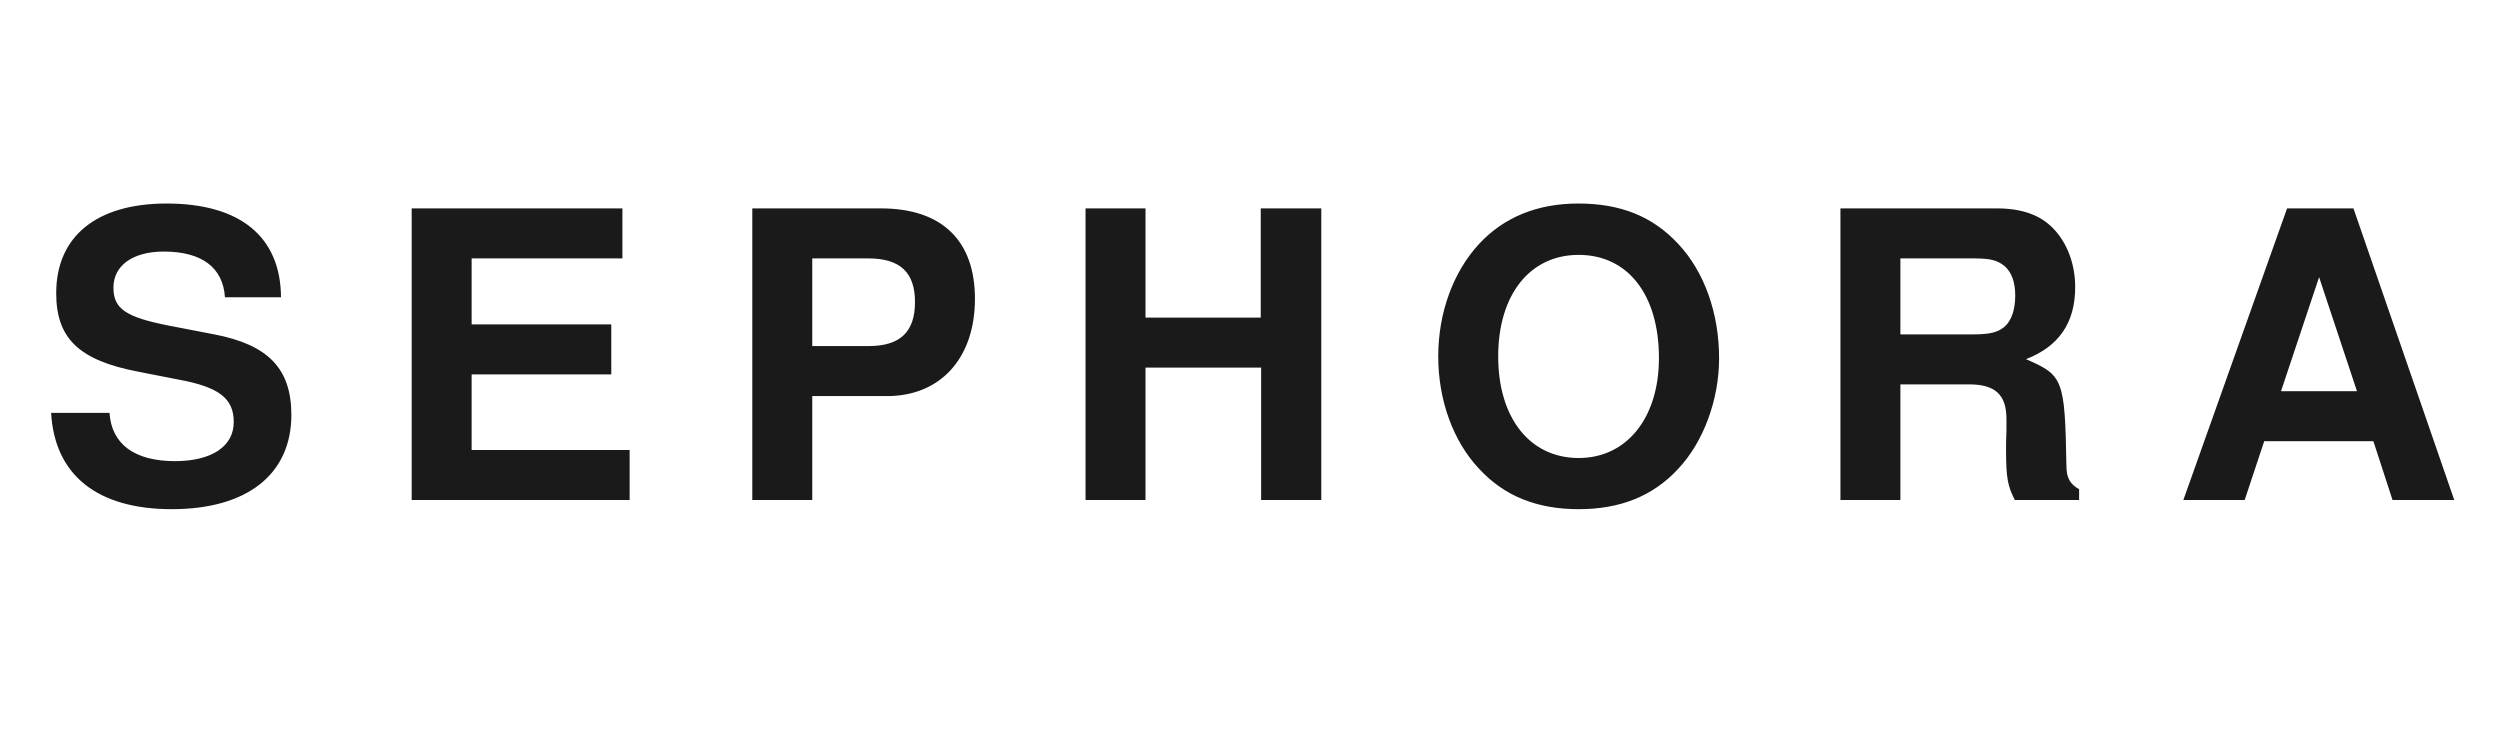
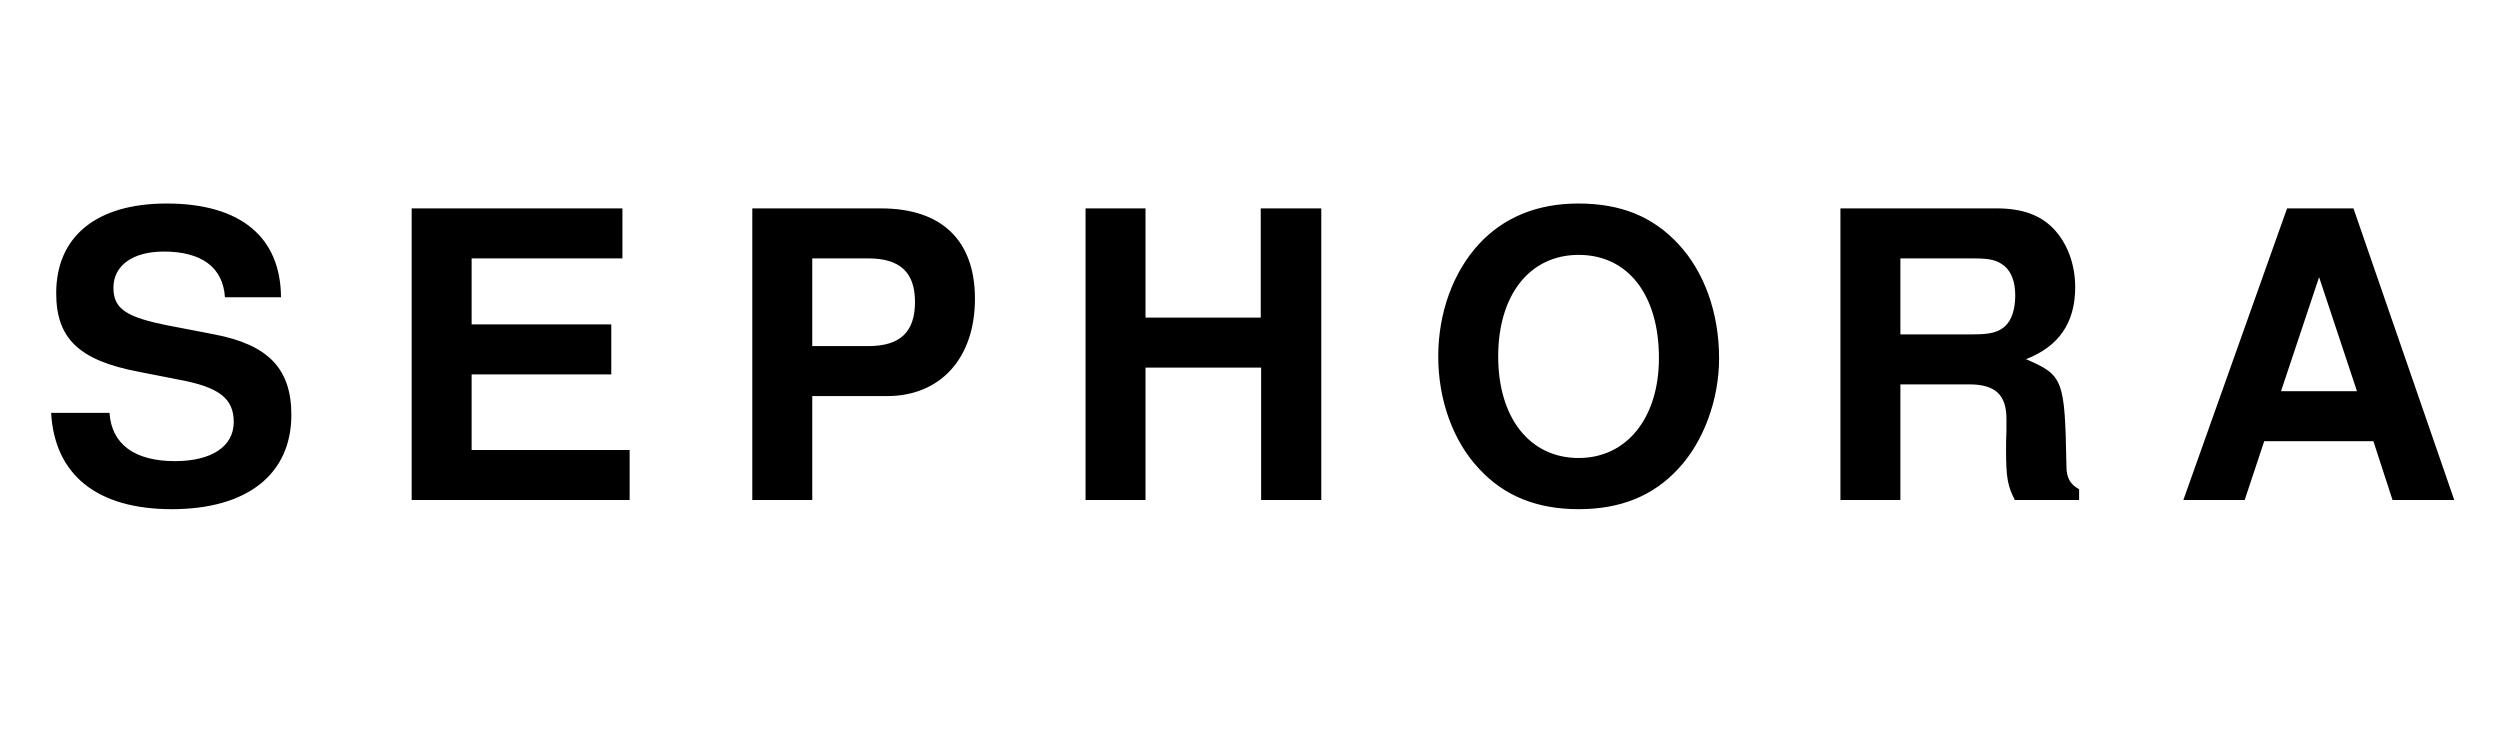
<svg xmlns="http://www.w3.org/2000/svg" viewBox="0 0 200 60">
-   <text x="100" y="40" text-anchor="middle" font-family="'Helvetica Neue', Helvetica, Arial, sans-serif" font-size="32" font-weight="700" letter-spacing="6" fill="#1a1a1a">SEPHORA</text>
+   <text x="100" y="40" text-anchor="middle" font-family="'Helvetica Neue', Helvetica, Arial, sans-serif" font-size="32" font-weight="700" letter-spacing="6" fill="#000000">SEPHORA</text>
</svg>
